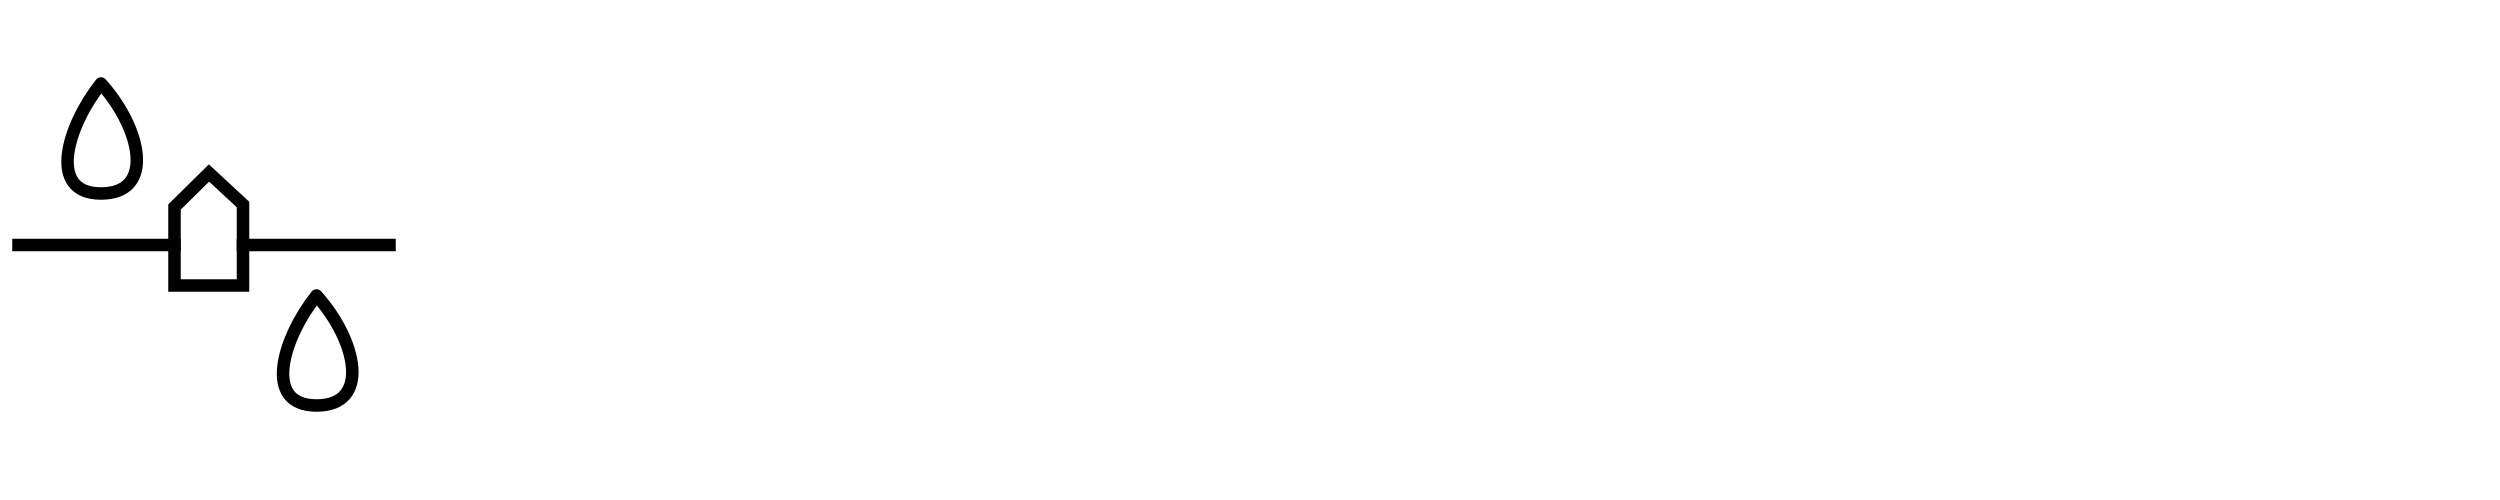
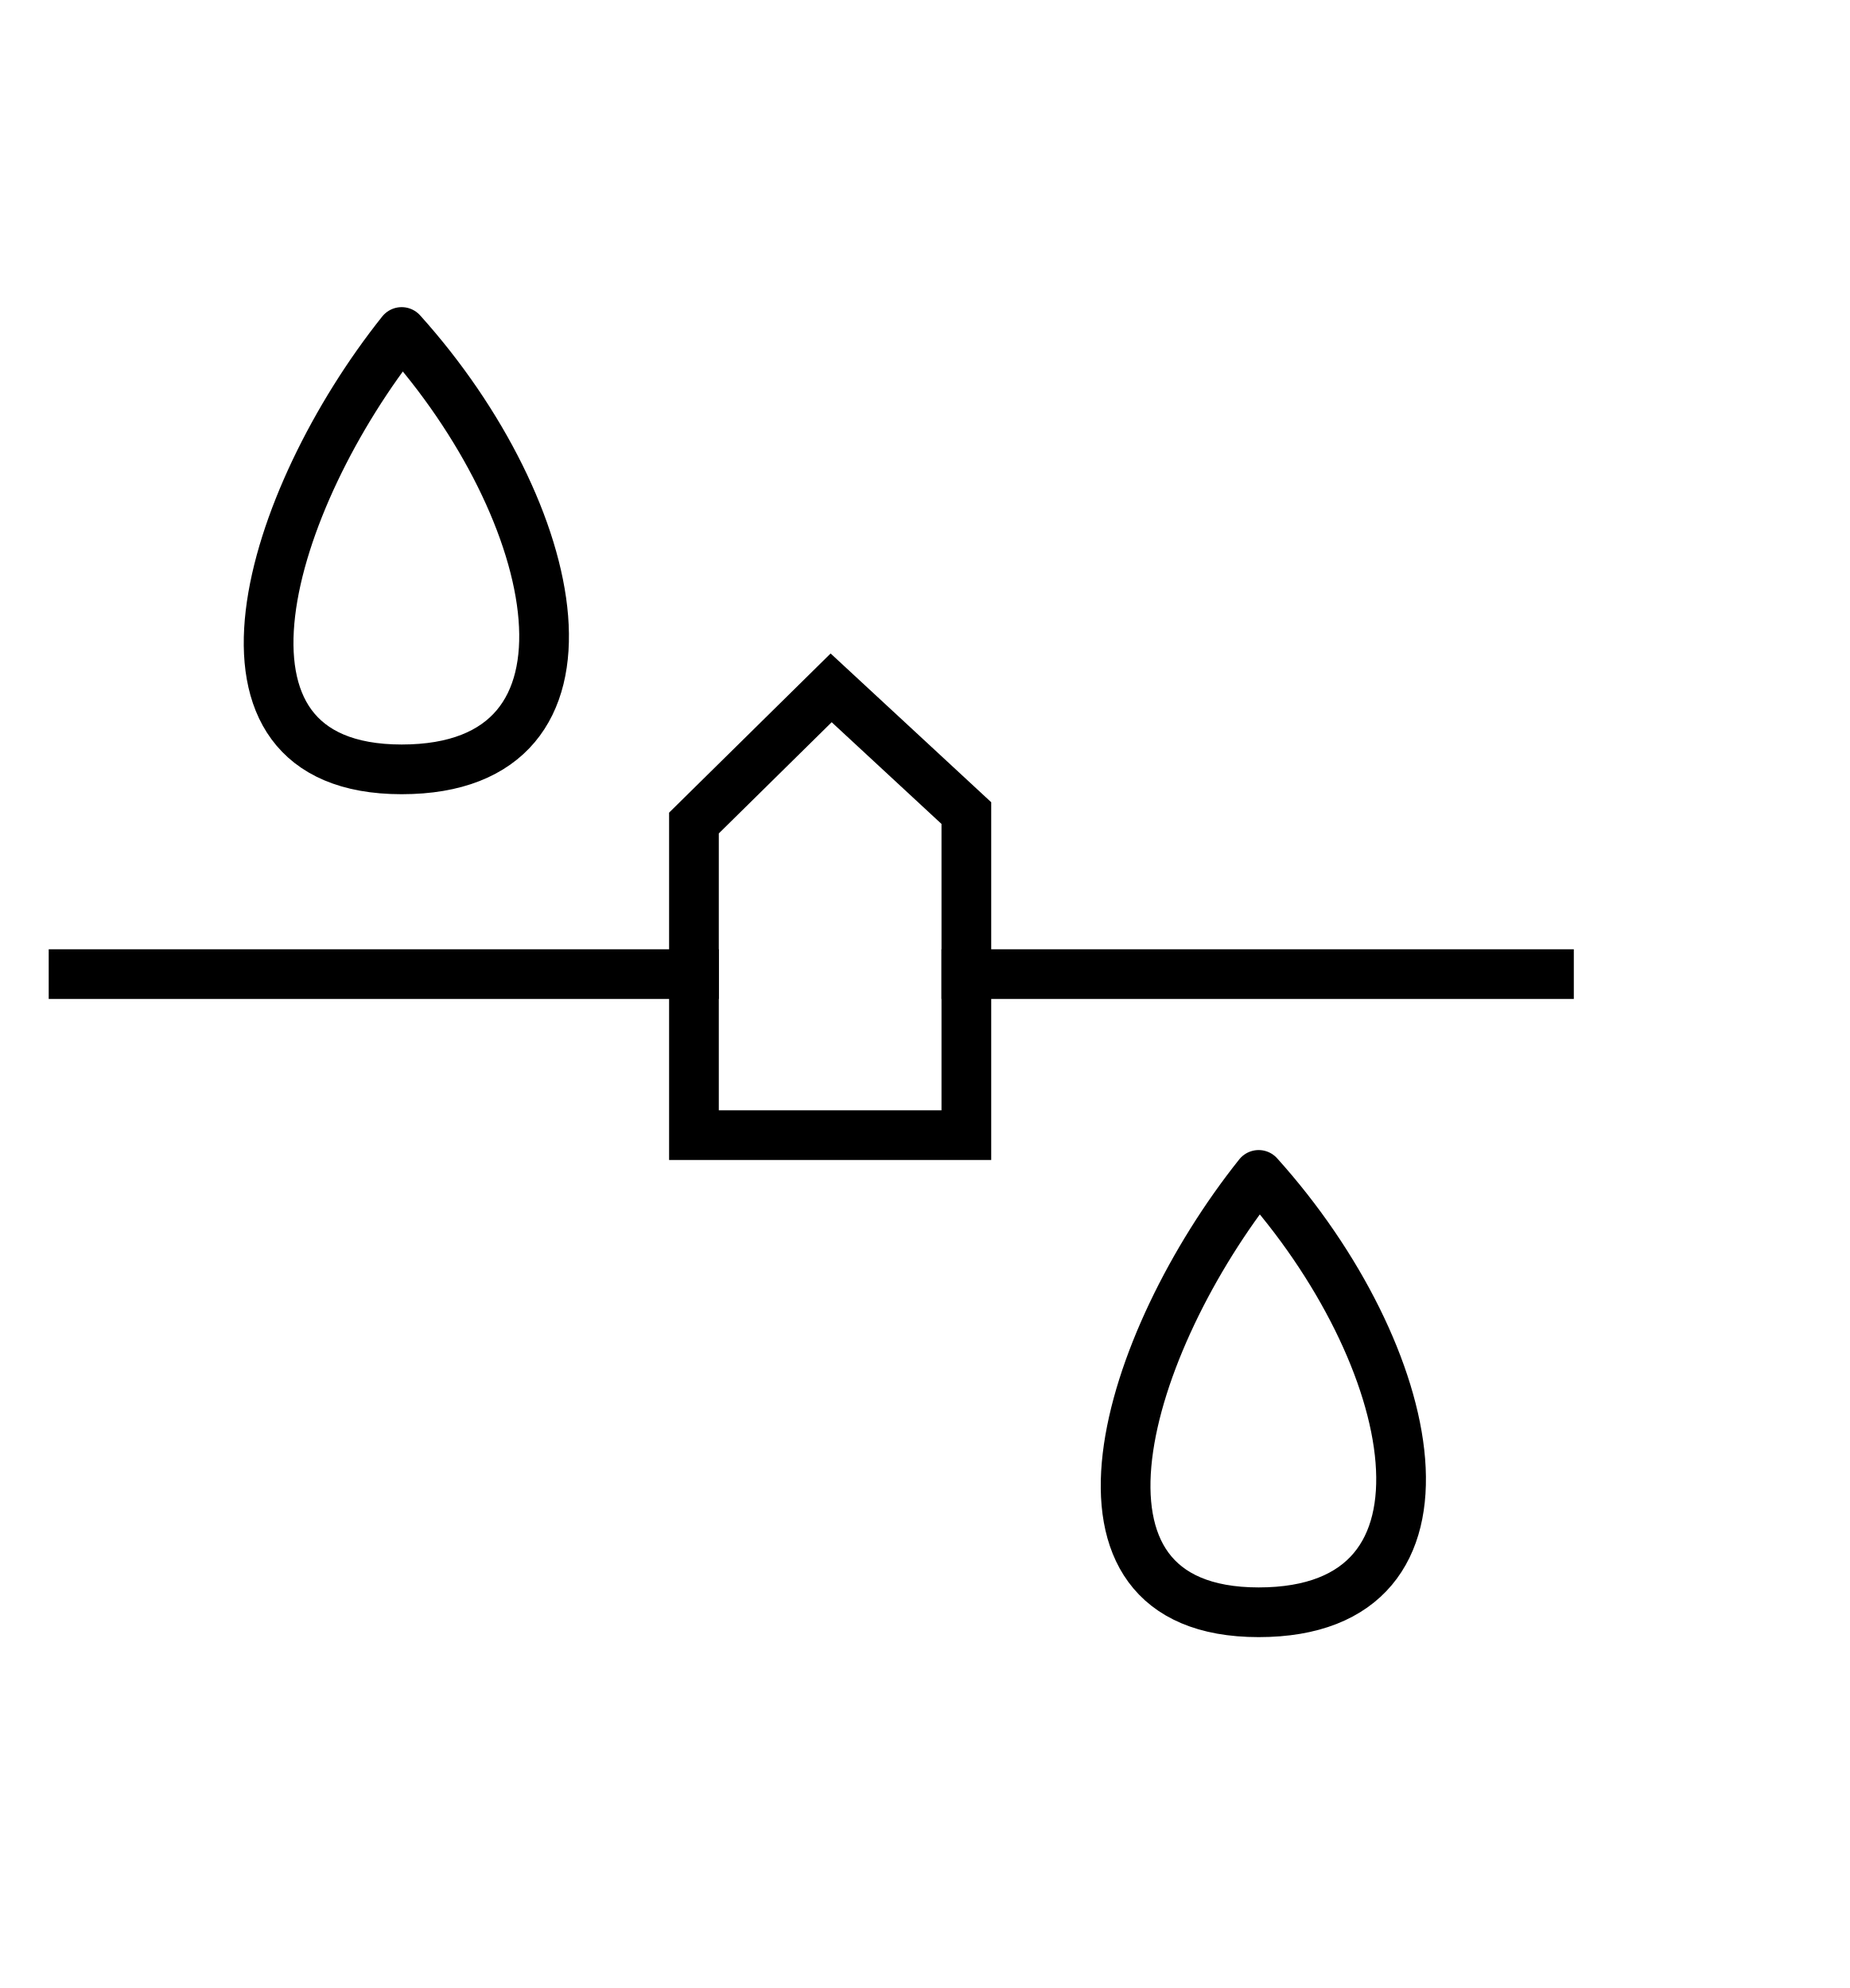
- <svg xmlns="http://www.w3.org/2000/svg" id="Layer_1" data-name="Layer 1" viewBox="0 0 50 10">
+ <svg xmlns="http://www.w3.org/2000/svg" id="Layer_1" data-name="Layer 1" viewBox="0 0 9.3 10">
  <defs>
    <style>
      .cls-1 {
        stroke-linecap: square;
        stroke-miterlimit: 10;
      }

      .cls-1, .cls-2 {
        fill: none;
        stroke: #000;
        stroke-width: .25px;
      }

      .cls-2 {
        stroke-linecap: round;
        stroke-linejoin: round;
      }
    </style>
  </defs>
  <path class="cls-2" d="M2.02,1.67c-.67,.84-1.09,2.2,0,2.2s.81-1.3,0-2.2Z" />
  <path class="cls-2" d="M6.33,5.91c-.67,.84-1.09,2.2,0,2.2s.81-1.3,0-2.2Z" />
  <line class="cls-1" x1="7.79" y1="4.9" x2="4.86" y2="4.9" />
  <line class="cls-1" x1="3.49" y1="4.9" x2=".37" y2="4.9" />
  <polygon class="cls-1" points="3.49 5.71 4.86 5.71 4.86 4.09 4.18 3.46 3.49 4.14 3.49 5.71" />
</svg>
